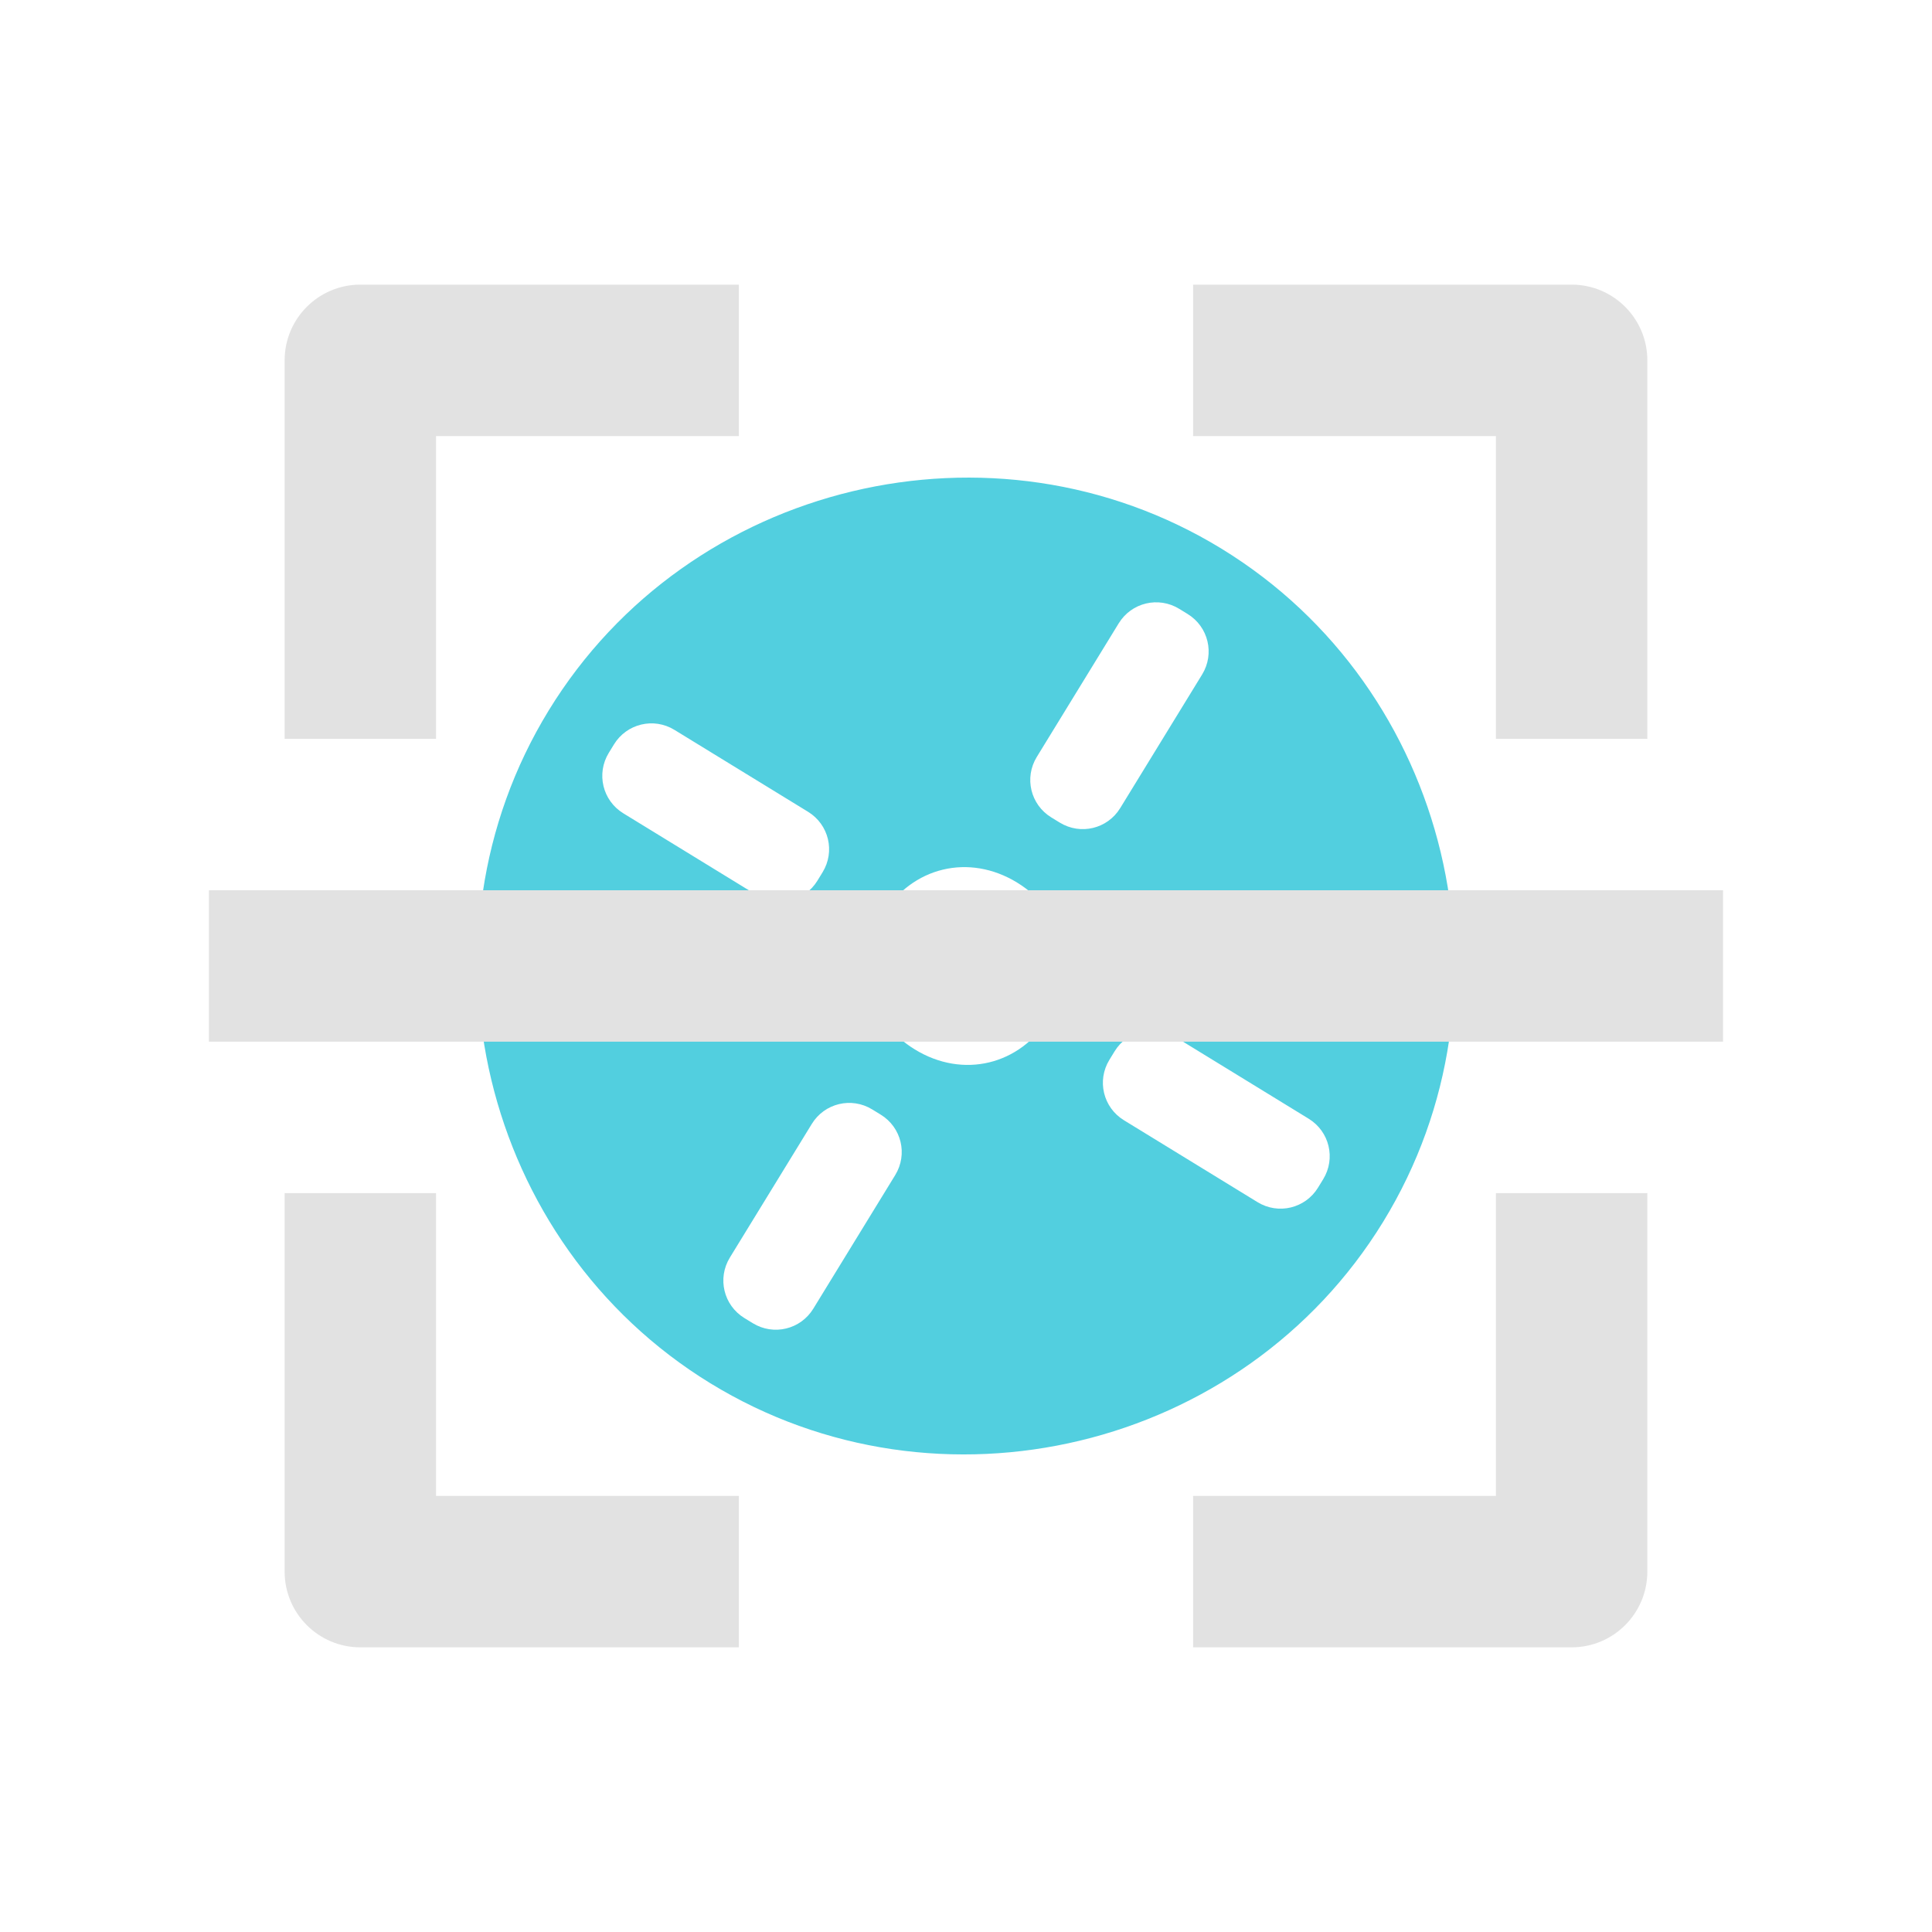
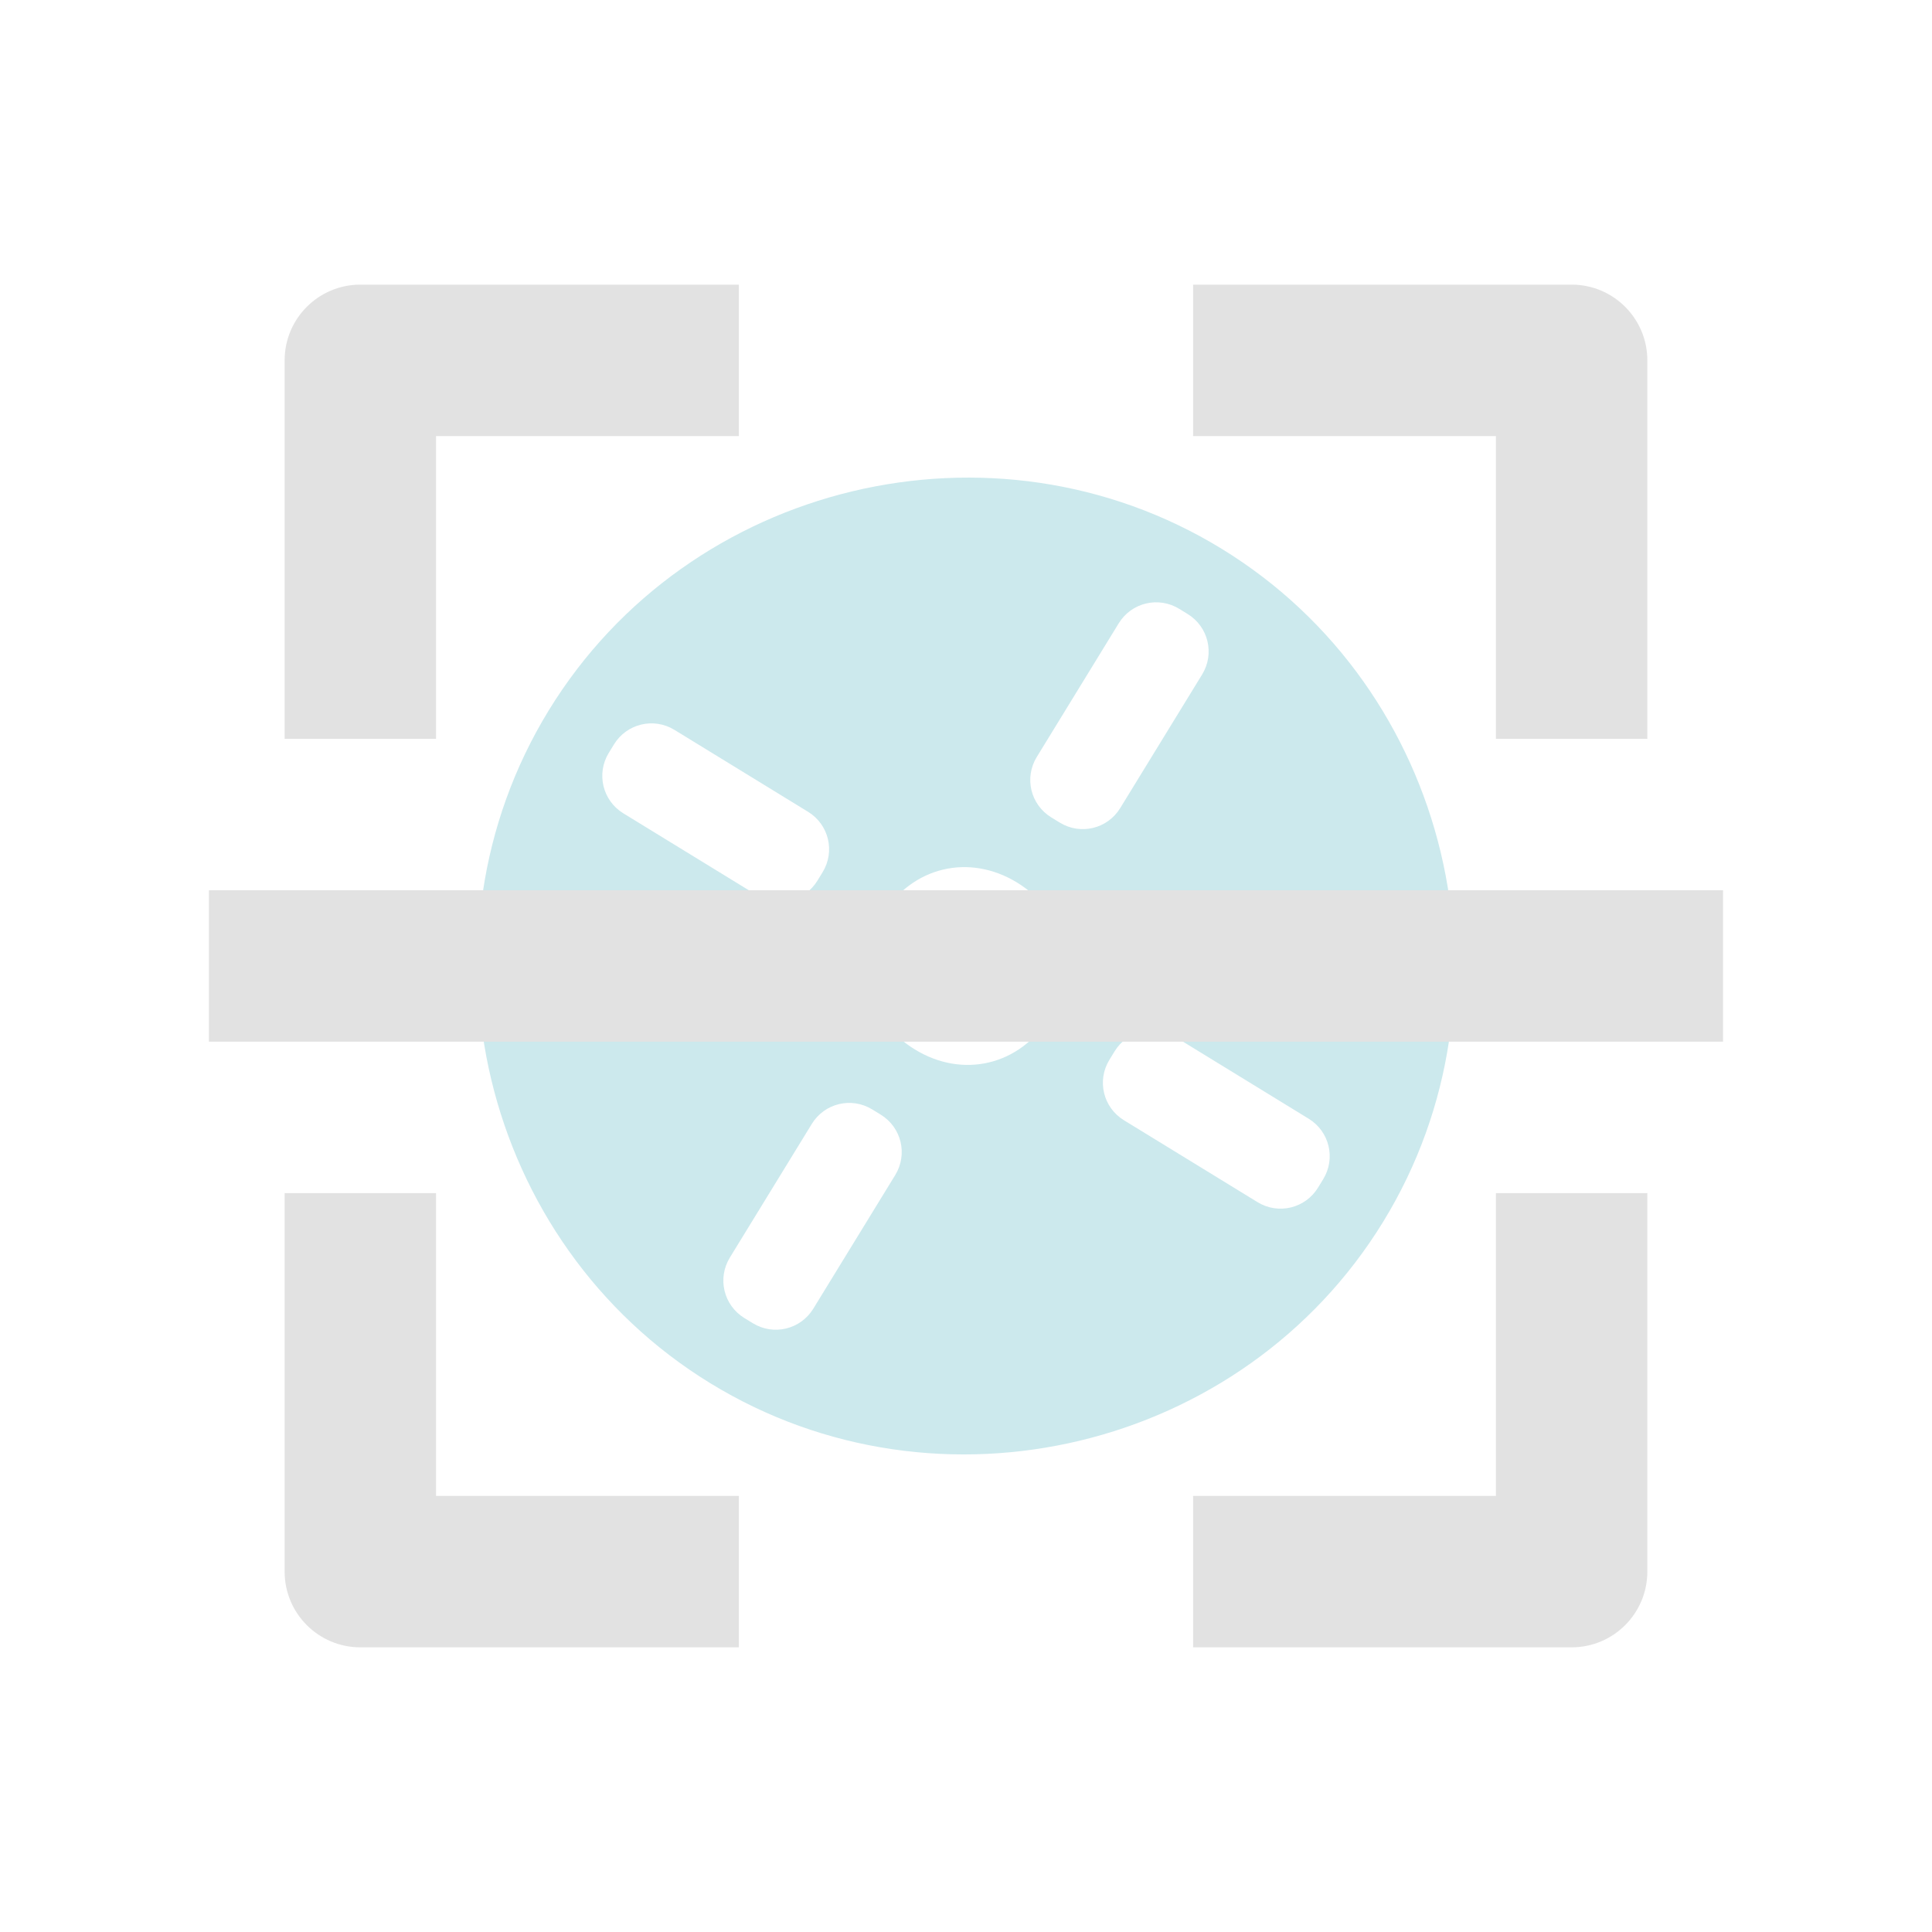
<svg xmlns="http://www.w3.org/2000/svg" version="1.1" width="1080" height="1080" viewBox="0 0 1080 1080" xml:space="preserve">
  <defs>
</defs>
-   <g transform="matrix(1 0 0 1 540 540)" id="f2bc4dc2-012e-470b-bac9-8938ee6c742f">
+   <rect x="0" y="0" width="100%" height="100%" fill="transparent" />
+   <g transform="matrix(1 0 0 1 540 540)" id="c7c03b2e-f5f8-40ca-af19-cb69ace0a96d">
    <rect style="stroke: none; stroke-width: 1; stroke-dasharray: none; stroke-linecap: butt; stroke-dashoffset: 0; stroke-linejoin: miter; stroke-miterlimit: 4; fill: rgb(255,255,255); fill-rule: nonzero; opacity: 1; visibility: hidden;" vector-effect="non-scaling-stroke" x="-540" y="-540" rx="0" ry="0" width="1080" height="1080" />
  </g>
-   <g transform="matrix(1 0 0 1 540 540)" id="4bf81c4b-32ea-4a8a-8aae-53896ed28324">
+   <g transform="matrix(1 0 0 1 540 540)" id="139ee44c-7588-4e09-a951-92250664ac42">
</g>
+   <g transform="matrix(1 0 0 1 540 540)">
+     <rect style="stroke: none; stroke-width: 1; stroke-dasharray: none; stroke-linecap: butt; stroke-dashoffset: 0; stroke-linejoin: miter; stroke-miterlimit: 4; fill: rgb(255,255,255); fill-rule: nonzero; opacity: 1; visibility: hidden;" vector-effect="non-scaling-stroke" x="-540" y="-540" rx="0" ry="0" width="1080" height="1080" />
+   </g>
  <g transform="matrix(1 0 0 1 50 50)">
    <rect style="stroke: none; stroke-width: 1; stroke-dasharray: none; stroke-linecap: butt; stroke-dashoffset: 0; stroke-linejoin: miter; stroke-miterlimit: 4; fill: rgb(255,255,255); fill-opacity: 0; fill-rule: nonzero; opacity: 1;" vector-effect="non-scaling-stroke" x="-50" y="-50" rx="0" ry="0" width="100" height="100" />
  </g>
  <g transform="matrix(1 0 0 1 540 540)">
    <rect style="stroke: none; stroke-width: 1; stroke-dasharray: none; stroke-linecap: butt; stroke-dashoffset: 0; stroke-linejoin: miter; stroke-miterlimit: 4; fill: rgb(255,255,255); fill-rule: nonzero; opacity: 1; visibility: hidden;" vector-effect="non-scaling-stroke" x="-540" y="-540" rx="0" ry="0" width="1080" height="1080" />
  </g>
  <g transform="matrix(1 0 0 1 50 50)">
    <rect style="stroke: none; stroke-width: 1; stroke-dasharray: none; stroke-linecap: butt; stroke-dashoffset: 0; stroke-linejoin: miter; stroke-miterlimit: 4; fill: rgb(255,255,255); fill-opacity: 0; fill-rule: nonzero; opacity: 1;" vector-effect="non-scaling-stroke" x="-50" y="-50" rx="0" ry="0" width="100" height="100" />
  </g>
  <g transform="matrix(1 0 0 1 540 540)">
    <rect style="stroke: none; stroke-width: 1; stroke-dasharray: none; stroke-linecap: butt; stroke-dashoffset: 0; stroke-linejoin: miter; stroke-miterlimit: 4; fill: rgb(255,255,255); fill-rule: nonzero; opacity: 1; visibility: hidden;" vector-effect="non-scaling-stroke" x="-540" y="-540" rx="0" ry="0" width="1080" height="1080" />
  </g>
  <g transform="matrix(1 0 0 1 540 540)">
    <rect style="stroke: none; stroke-width: 1; stroke-dasharray: none; stroke-linecap: butt; stroke-dashoffset: 0; stroke-linejoin: miter; stroke-miterlimit: 4; fill: rgb(255,255,255); fill-rule: nonzero; opacity: 1; visibility: hidden;" vector-effect="non-scaling-stroke" x="-540" y="-540" rx="0" ry="0" width="1080" height="1080" />
  </g>
  <g transform="matrix(1 0 0 1 540 540)">
    <rect style="stroke: none; stroke-width: 1; stroke-dasharray: none; stroke-linecap: butt; stroke-dashoffset: 0; stroke-linejoin: miter; stroke-miterlimit: 4; fill: rgb(255,255,255); fill-rule: nonzero; opacity: 1; visibility: hidden;" vector-effect="non-scaling-stroke" x="-540" y="-540" rx="0" ry="0" width="1080" height="1080" />
  </g>
  <g transform="matrix(26.6 -6.38 6.38 26.6 540 540.01)">
-     <path style="stroke: none; stroke-width: 1; stroke-dasharray: none; stroke-linecap: round; stroke-dashoffset: 0; stroke-linejoin: round; stroke-miterlimit: 10; fill: rgb(82,207,223); fill-rule: evenodd; opacity: 1;" vector-effect="non-scaling-stroke" transform=" translate(-12, -12)" d="M 19.071 4.929 C 15.199 1.057 8.801 1.057 4.929 4.929 C 1.057 8.801 1.057 15.199 4.929 19.071 C 8.801 22.943 15.199 22.943 19.071 19.071 C 22.943 15.199 22.943 8.801 19.071 4.929 z M 17.939 5.918 L 18.082 6.061 C 18.434 6.413 18.434 6.98 18.082 7.332 L 15.817 9.597 C 15.465 9.949 14.899 9.949 14.547 9.597 L 14.403 9.453 C 14.051 9.101 14.051 8.535 14.403 8.183 L 16.668 5.918 C 17.02 5.566 17.587 5.566 17.939 5.918 z M 13.414 10.586 C 14.229 11.4 14.229 12.6 13.414 13.414 C 12.6 14.229 11.4 14.229 10.586 13.414 C 9.771 12.6 9.771 11.4 10.586 10.586 C 11.4 9.771 12.6 9.771 13.414 10.586 z M 7.332 5.918 L 9.597 8.183 C 9.949 8.535 9.949 9.101 9.597 9.453 L 9.453 9.597 C 9.101 9.949 8.535 9.949 8.183 9.597 L 5.918 7.332 C 5.566 6.98 5.566 6.413 5.918 6.061 L 6.061 5.918 C 6.413 5.566 6.98 5.566 7.332 5.918 z M 15.817 14.403 L 18.082 16.668 C 18.434 17.02 18.434 17.587 18.082 17.939 L 17.939 18.082 C 17.587 18.434 17.02 18.434 16.668 18.082 L 14.403 15.817 C 14.051 15.465 14.051 14.899 14.403 14.547 L 14.547 14.403 C 14.899 14.051 15.465 14.051 15.817 14.403 z M 9.453 14.403 L 9.597 14.547 C 9.949 14.899 9.949 15.465 9.597 15.817 L 7.332 18.082 C 6.98 18.434 6.413 18.434 6.061 18.082 L 5.918 17.939 C 5.566 17.587 5.566 17.02 5.918 16.668 L 8.183 14.403 C 8.535 14.051 9.101 14.051 9.453 14.403 z" stroke-linecap="round" />
+     <path style="stroke: none; stroke-width: 1; stroke-dasharray: none; stroke-linecap: round; stroke-dashoffset: 0; stroke-linejoin: round; stroke-miterlimit: 10; fill: rgb(204,233,237); fill-rule: evenodd; opacity: 1;" vector-effect="non-scaling-stroke" transform=" translate(-12, -12)" d="M 19.071 4.929 C 15.199 1.057 8.801 1.057 4.929 4.929 C 1.057 8.801 1.057 15.199 4.929 19.071 C 8.801 22.943 15.199 22.943 19.071 19.071 C 22.943 15.199 22.943 8.801 19.071 4.929 z M 17.939 5.918 L 18.082 6.061 C 18.434 6.413 18.434 6.98 18.082 7.332 L 15.817 9.597 C 15.465 9.949 14.899 9.949 14.547 9.597 L 14.403 9.453 C 14.051 9.101 14.051 8.535 14.403 8.183 L 16.668 5.918 C 17.02 5.566 17.587 5.566 17.939 5.918 z M 13.414 10.586 C 14.229 11.4 14.229 12.6 13.414 13.414 C 12.6 14.229 11.4 14.229 10.586 13.414 C 9.771 12.6 9.771 11.4 10.586 10.586 C 11.4 9.771 12.6 9.771 13.414 10.586 z M 7.332 5.918 L 9.597 8.183 C 9.949 8.535 9.949 9.101 9.597 9.453 L 9.453 9.597 C 9.101 9.949 8.535 9.949 8.183 9.597 L 5.918 7.332 C 5.566 6.98 5.566 6.413 5.918 6.061 L 6.061 5.918 C 6.413 5.566 6.98 5.566 7.332 5.918 z M 15.817 14.403 L 18.082 16.668 C 18.434 17.02 18.434 17.587 18.082 17.939 L 17.939 18.082 C 17.587 18.434 17.02 18.434 16.668 18.082 L 14.403 15.817 C 14.051 15.465 14.051 14.899 14.403 14.547 L 14.547 14.403 C 14.899 14.051 15.465 14.051 15.817 14.403 z M 9.453 14.403 L 9.597 14.547 C 9.949 14.899 9.949 15.465 9.597 15.817 L 7.332 18.082 C 6.98 18.434 6.413 18.434 6.061 18.082 L 5.918 17.939 C 5.566 17.587 5.566 17.02 5.918 16.668 L 8.183 14.403 C 8.535 14.051 9.101 14.051 9.453 14.403 z" stroke-linecap="round" />
  </g>
  <g transform="matrix(1 0 0 1 50 50)">
    <rect style="stroke: none; stroke-width: 1; stroke-dasharray: none; stroke-linecap: butt; stroke-dashoffset: 0; stroke-linejoin: miter; stroke-miterlimit: 4; fill: rgb(255,255,255); fill-opacity: 0; fill-rule: nonzero; opacity: 1;" vector-effect="non-scaling-stroke" x="-50" y="-50" rx="0" ry="0" width="100" height="100" />
  </g>
  <g transform="matrix(1 0 0 1 540 540)">
    <rect style="stroke: none; stroke-width: 1; stroke-dasharray: none; stroke-linecap: butt; stroke-dashoffset: 0; stroke-linejoin: miter; stroke-miterlimit: 4; fill: rgb(255,255,255); fill-rule: nonzero; opacity: 1; visibility: hidden;" vector-effect="non-scaling-stroke" x="-540" y="-540" rx="0" ry="0" width="1080" height="1080" />
  </g>
  <g transform="matrix(42.32 0 0 42.32 539.99 539.99)">
    <path style="stroke: rgb(0,0,0); stroke-width: 0; stroke-dasharray: none; stroke-linecap: butt; stroke-dashoffset: 0; stroke-linejoin: miter; stroke-miterlimit: 4; fill: rgb(226,226,226); fill-rule: nonzero; opacity: 1;" vector-effect="non-scaling-stroke" transform=" translate(-12, -12)" d="M 3 4 L 3 9 L 5 9 L 5 5 L 9 5 L 9 3 L 4 3 C 3.448 3 3 3.448 3 4 z M 21 9 L 21 4 C 21 3.448 20.552 3 20 3 L 15 3 L 15 5 L 19 5 L 19 9 L 21 9 z M 19 19 L 15 19 L 15 21 L 20 21 C 20.552 21 21 20.552 21 20 L 21 15 L 19 15 L 19 19 z M 9 21 L 9 19 L 5 19 L 5 15 L 3 15 L 3 20 C 3 20.552 3.448 21 4 21 L 9 21 z M 2 11 L 22 11 L 22 13 L 2 13 z" stroke-linecap="round" />
  </g>
</svg>
